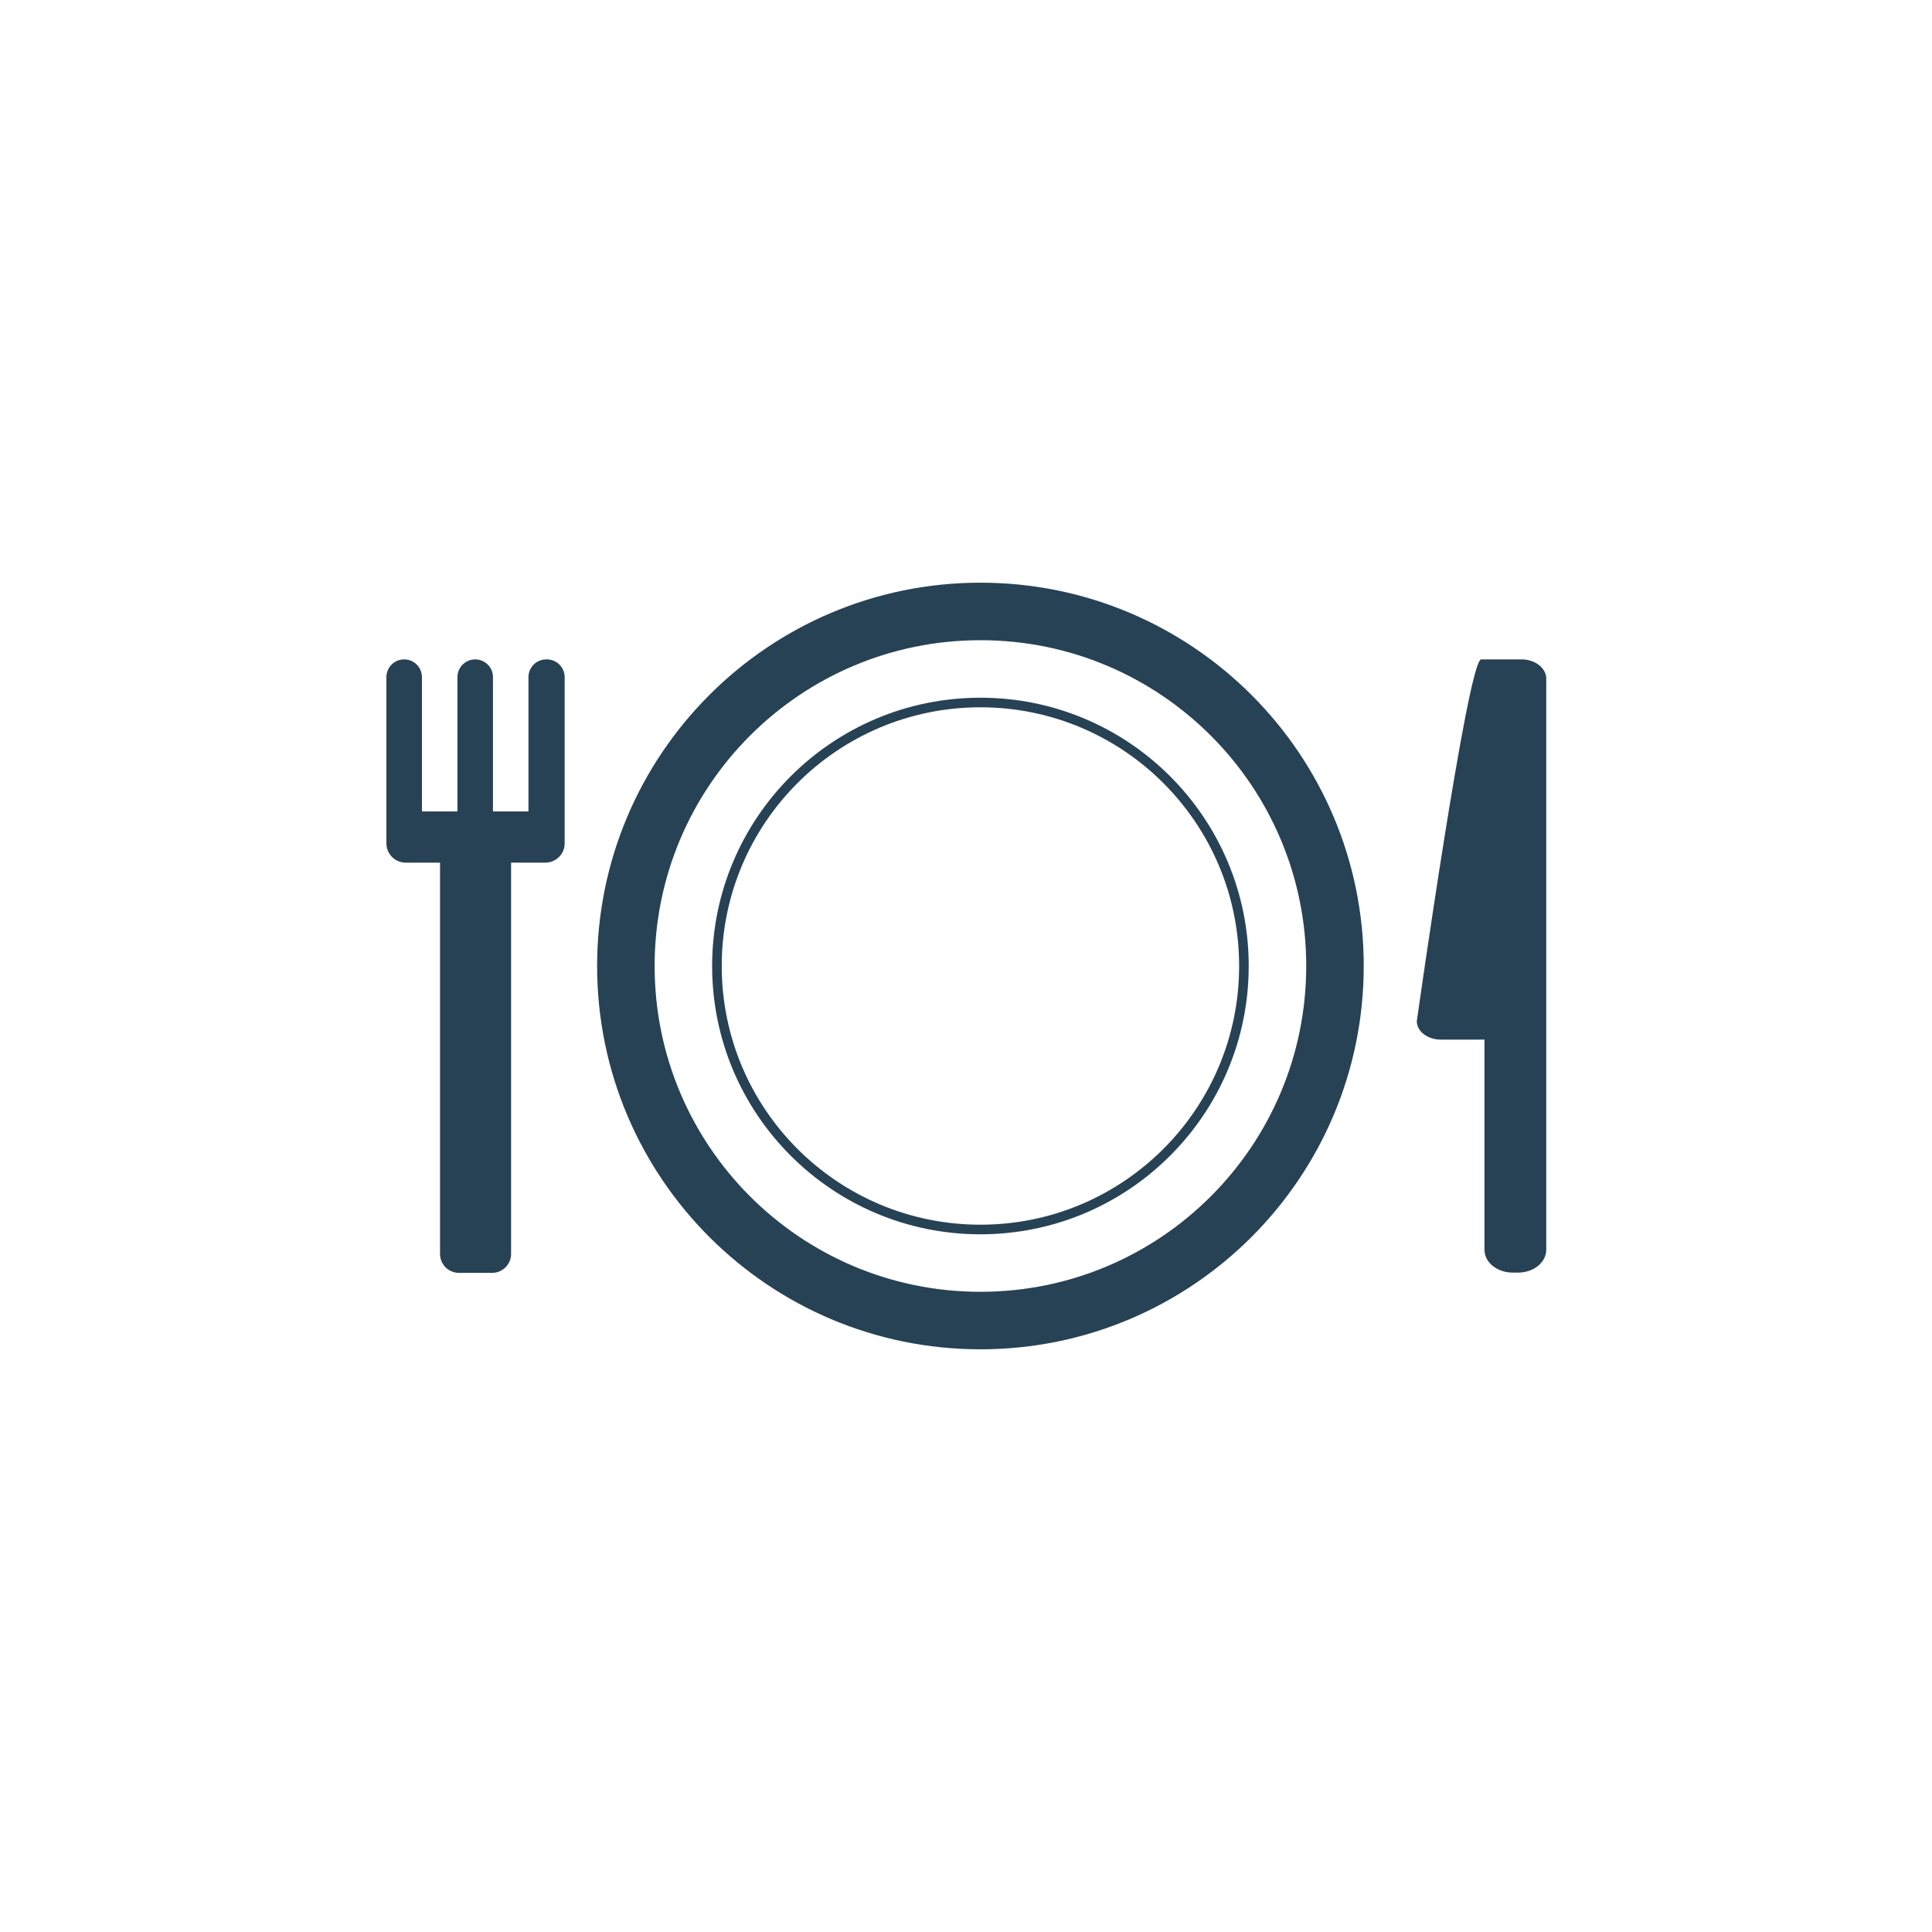
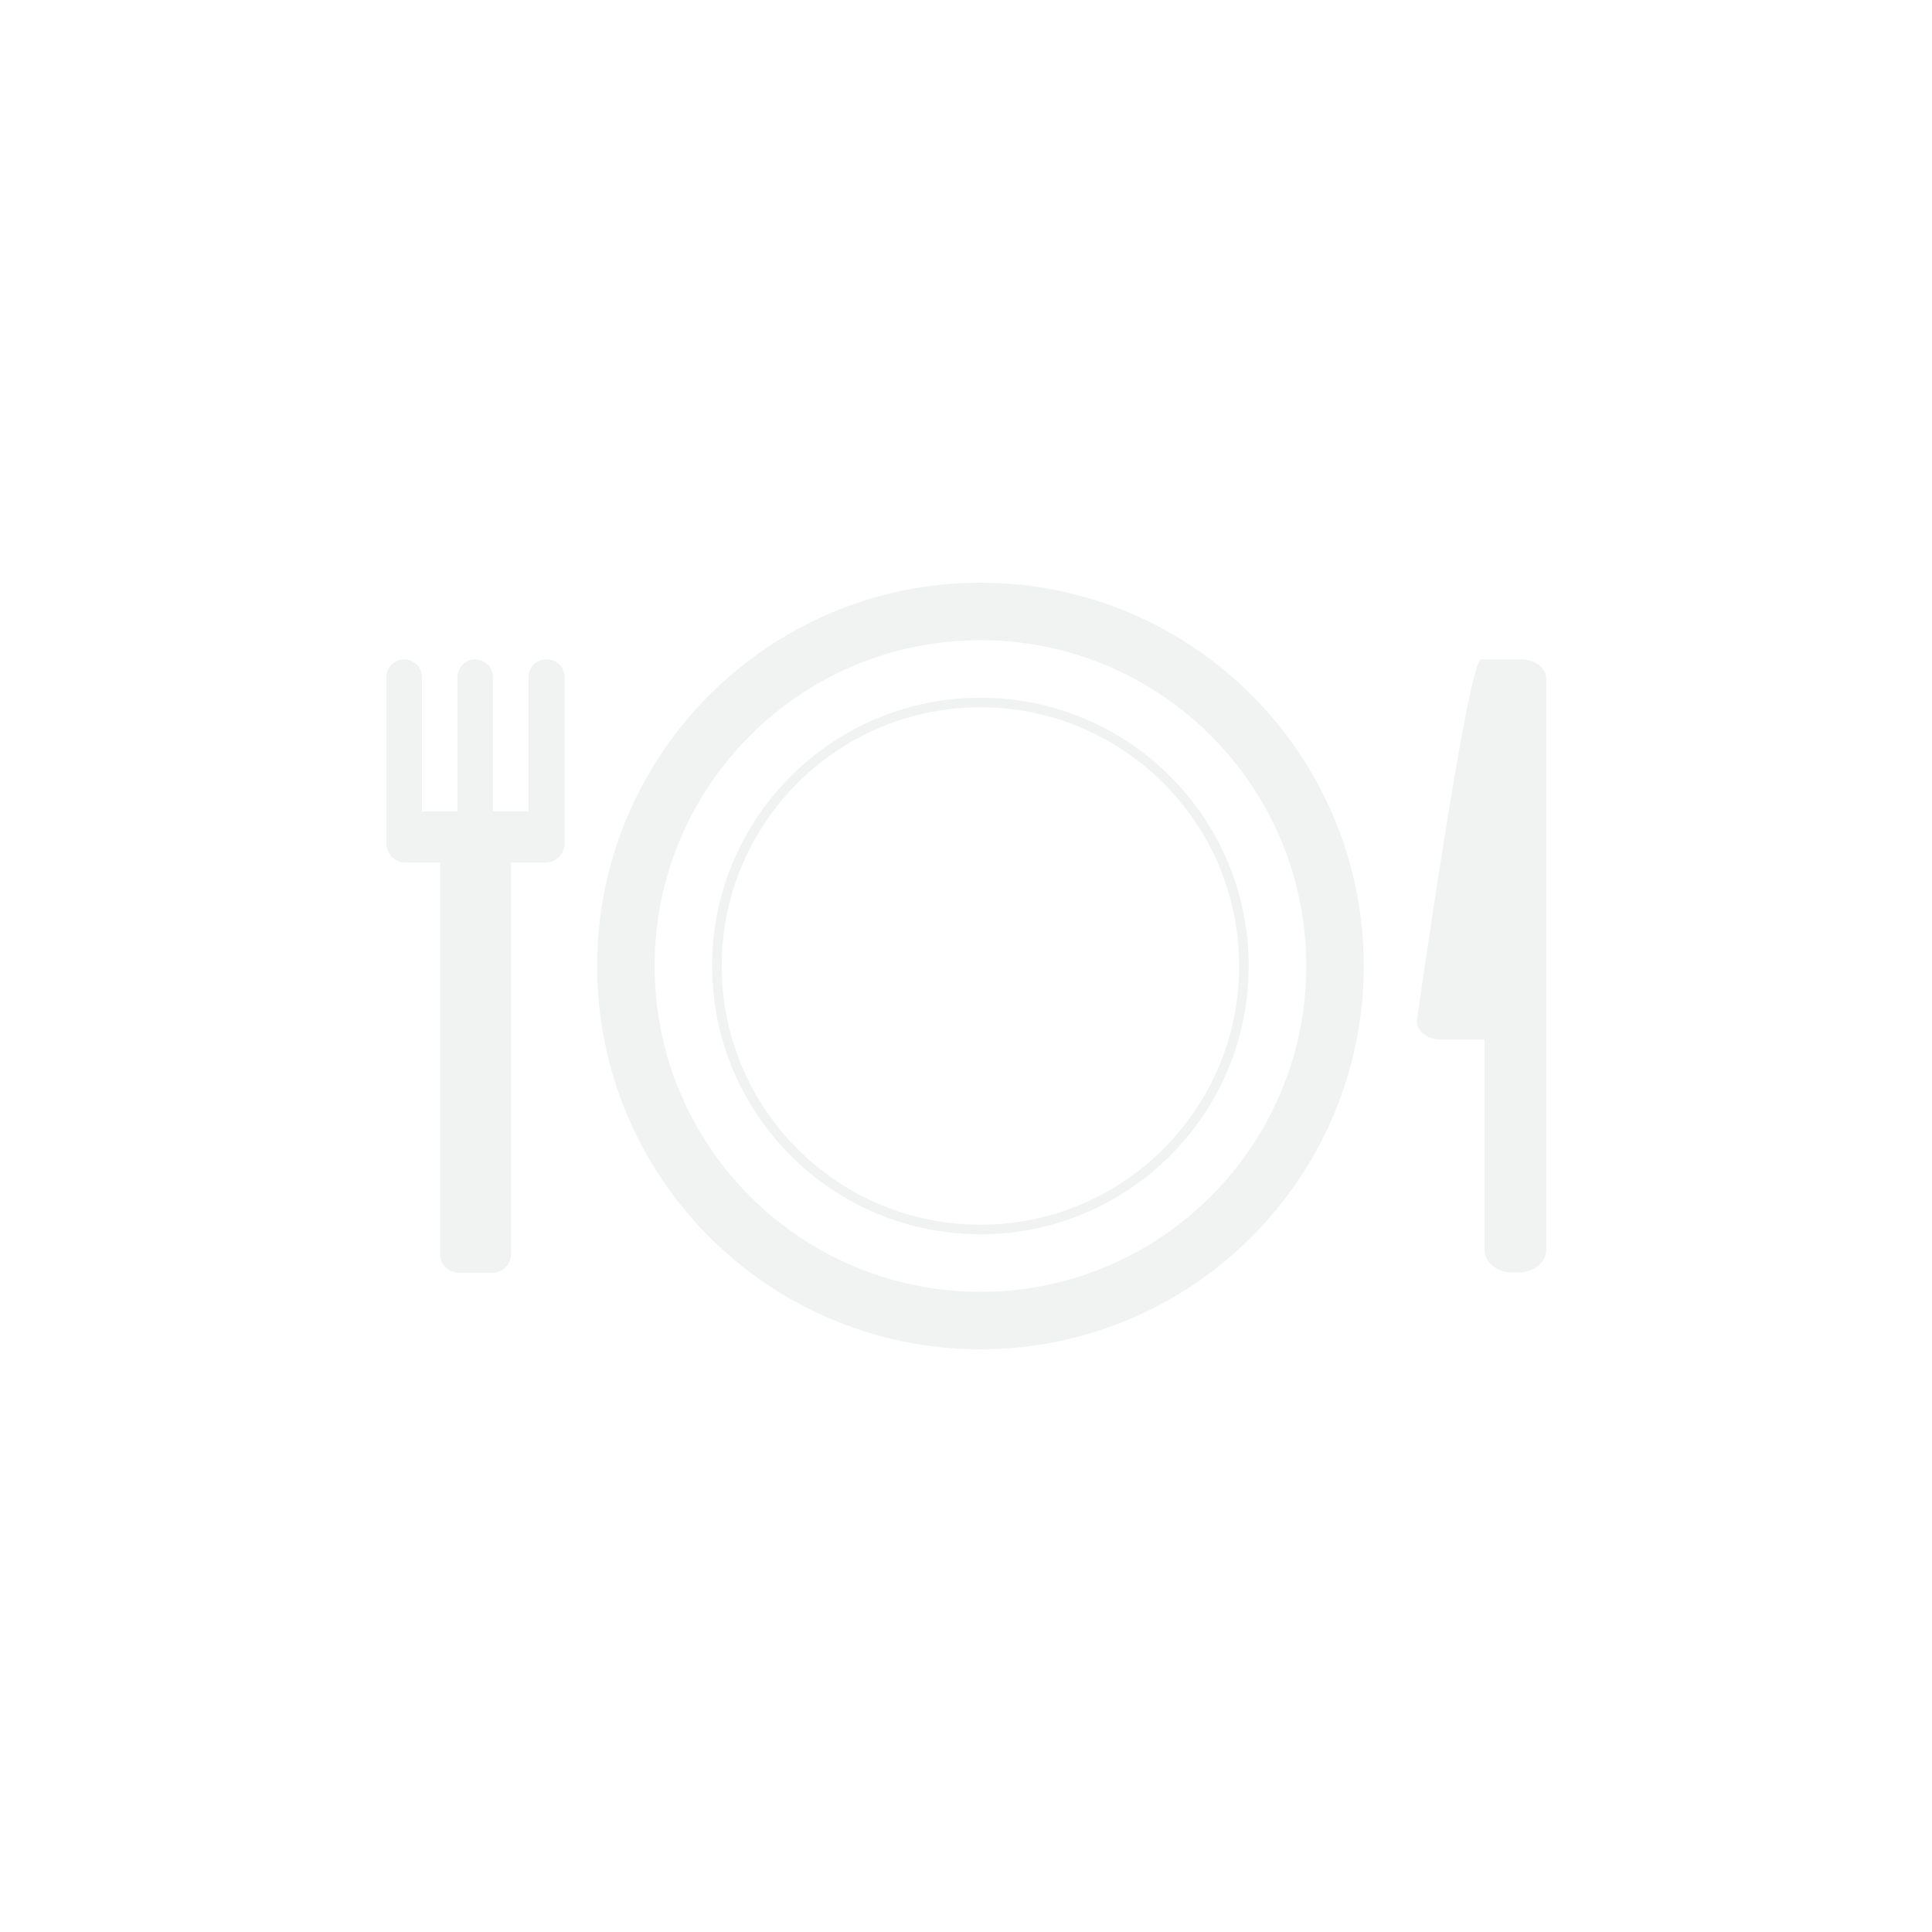
<svg xmlns="http://www.w3.org/2000/svg" id="Layer_1" data-name="Layer 1" viewBox="0 0 300 300">
  <defs>
-     <style>.cls-1{fill:#274255;}</style>
+     <style>.cls-1{fill:#f1f3f3;}</style>
  </defs>
  <path class="cls-1" d="M152.24,90.48A59.52,59.52,0,1,0,211.76,150,59.51,59.51,0,0,0,152.24,90.48Zm0,110.11A50.59,50.59,0,1,1,202.83,150,50.59,50.59,0,0,1,152.24,200.59Z" />
  <path class="cls-1" d="M236.26,102.39H230c-2.07,0-10,56.18-10,56.18,0,1.58,1.67,2.86,3.74,2.86h6.77v32.63c0,2,2,3.55,4.39,3.55h.81c2.43,0,4.39-1.58,4.39-3.55V105.24C240,103.67,238.33,102.39,236.26,102.39Z" />
  <path class="cls-1" d="M84.82,102.39a2.75,2.75,0,0,0-2.76,2.76V126H76.55V105.15a2.76,2.76,0,1,0-5.52,0V126H65.52V105.15a2.76,2.76,0,0,0-5.52,0V131a3,3,0,0,0,3,2.95h5.33v60.7a2.94,2.94,0,0,0,2.88,3h5.27a2.94,2.94,0,0,0,2.88-3v-60.7h5.32a3,3,0,0,0,3-2.95V105.15A2.77,2.77,0,0,0,84.82,102.39Z" />
  <path class="cls-1" d="M152.24,108.34A41.66,41.66,0,1,0,193.9,150,41.66,41.66,0,0,0,152.24,108.34Zm0,81.83A40.17,40.17,0,1,1,192.41,150,40.17,40.17,0,0,1,152.24,190.17Z" />
</svg>
